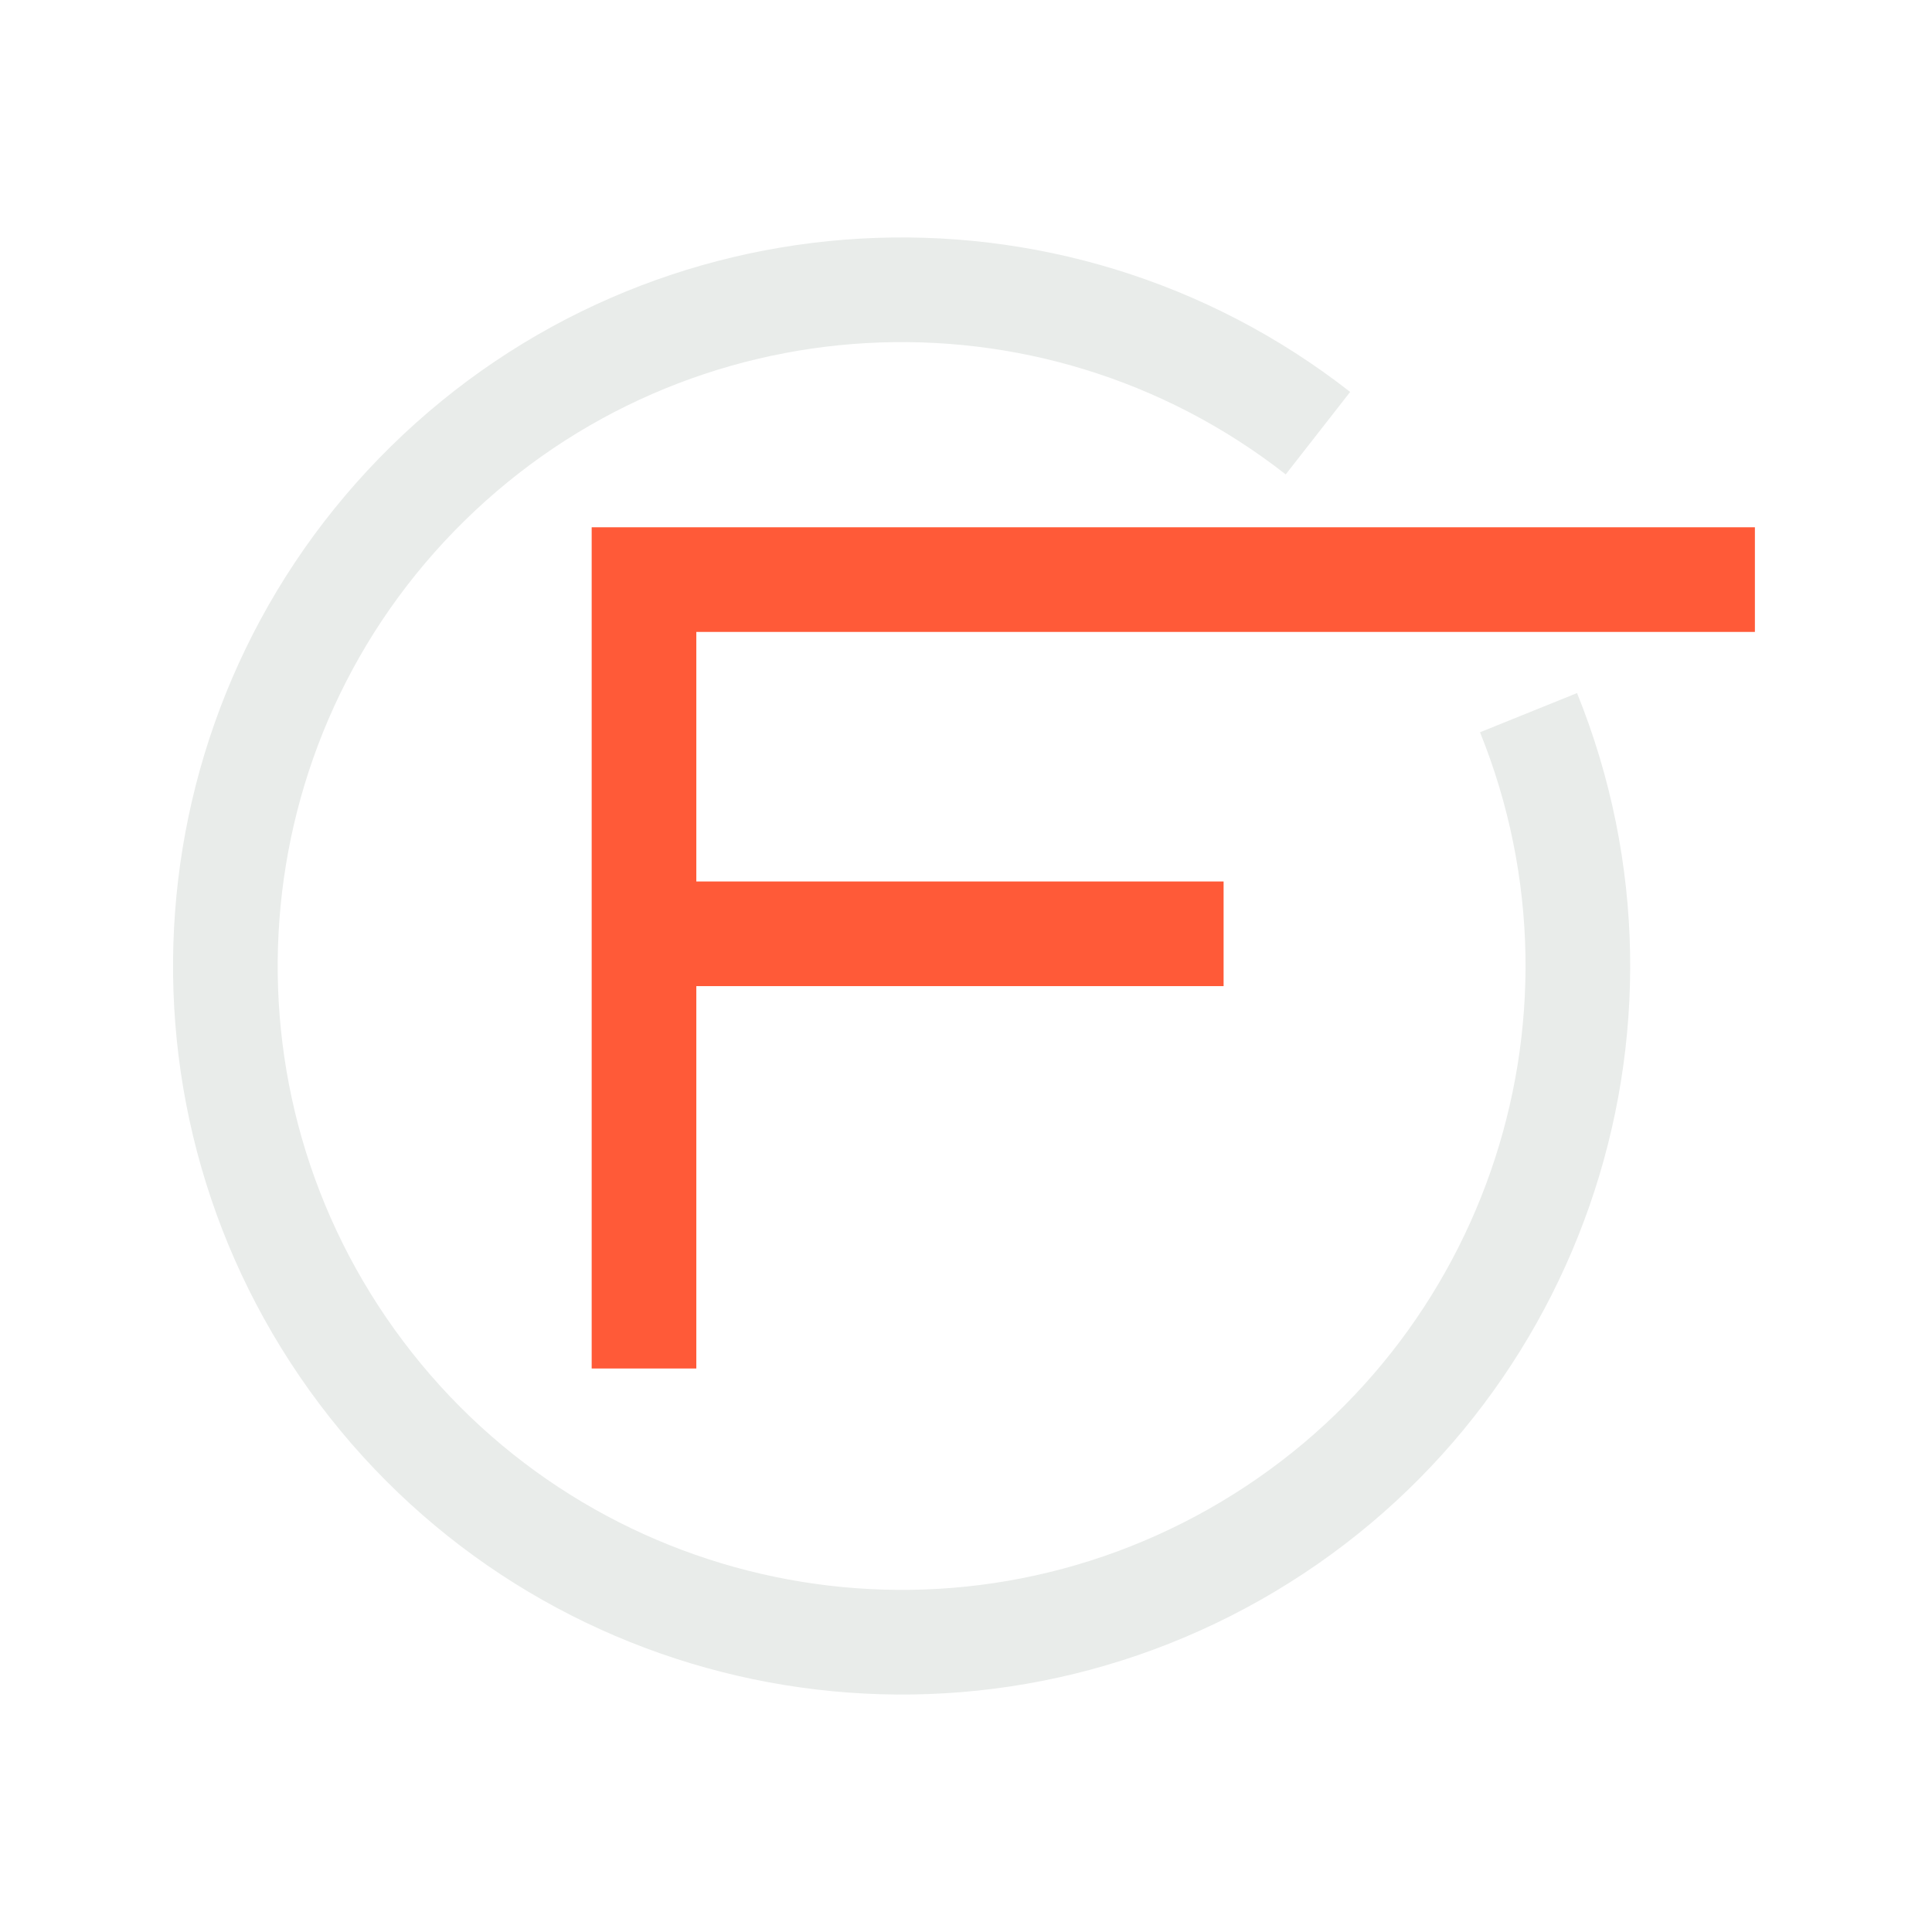
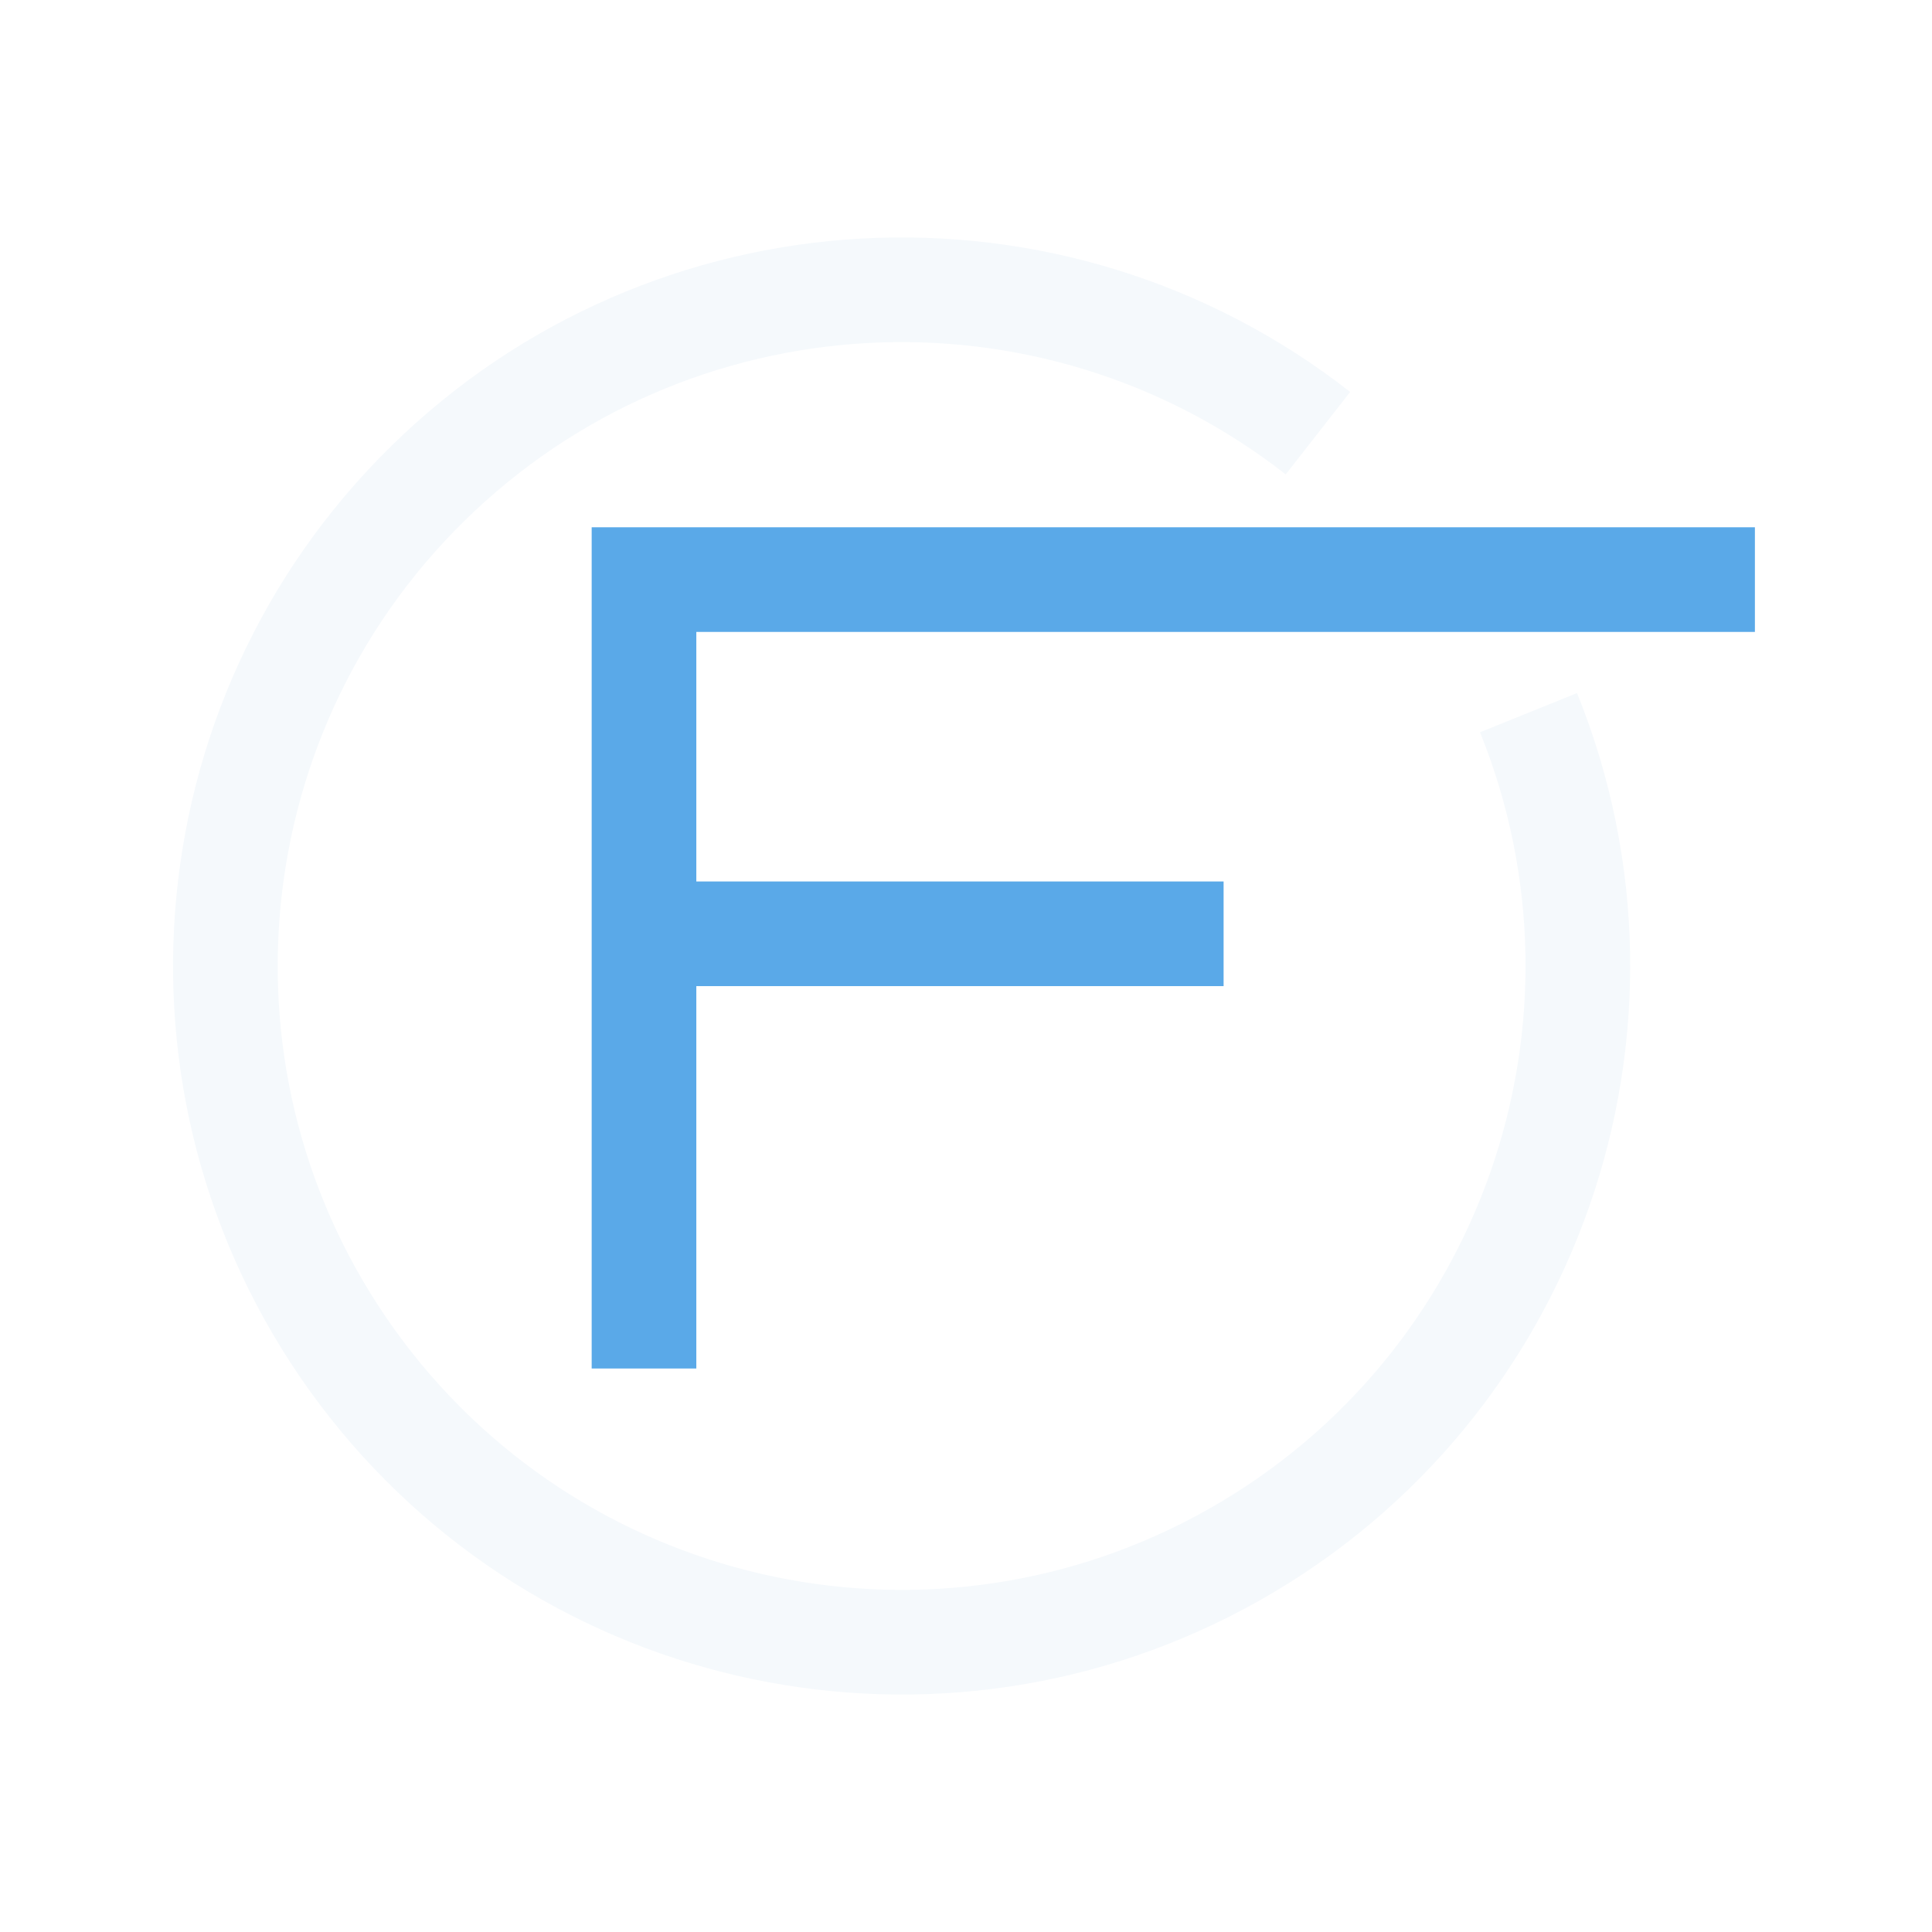
<svg xmlns="http://www.w3.org/2000/svg" role="img" viewBox="0 0 240 240">
  <g fill="none" stroke-width="13">
-     <path stroke="#e9ecea" d="M189.88 88.53a84 84 0 1 1-26.16-34.72" class="tpof-ring" />
-     <path stroke="#ff5a38" d="M80 170V72h138" class="tpof-f" />
-     <path stroke="#ff5a38" d="M80 116h72" class="tpof-bar" />
+     <path stroke="#F5F9FC" d="M189.88 88.53a84 84 0 1 1-26.16-34.72" class="tpof-ring" />
+     <path stroke="#5AA9E8" d="M80 170V72h138" class="tpof-f" />
+     <path stroke="#5AA9E8" d="M80 116h72" class="tpof-bar" />
  </g>
</svg>
